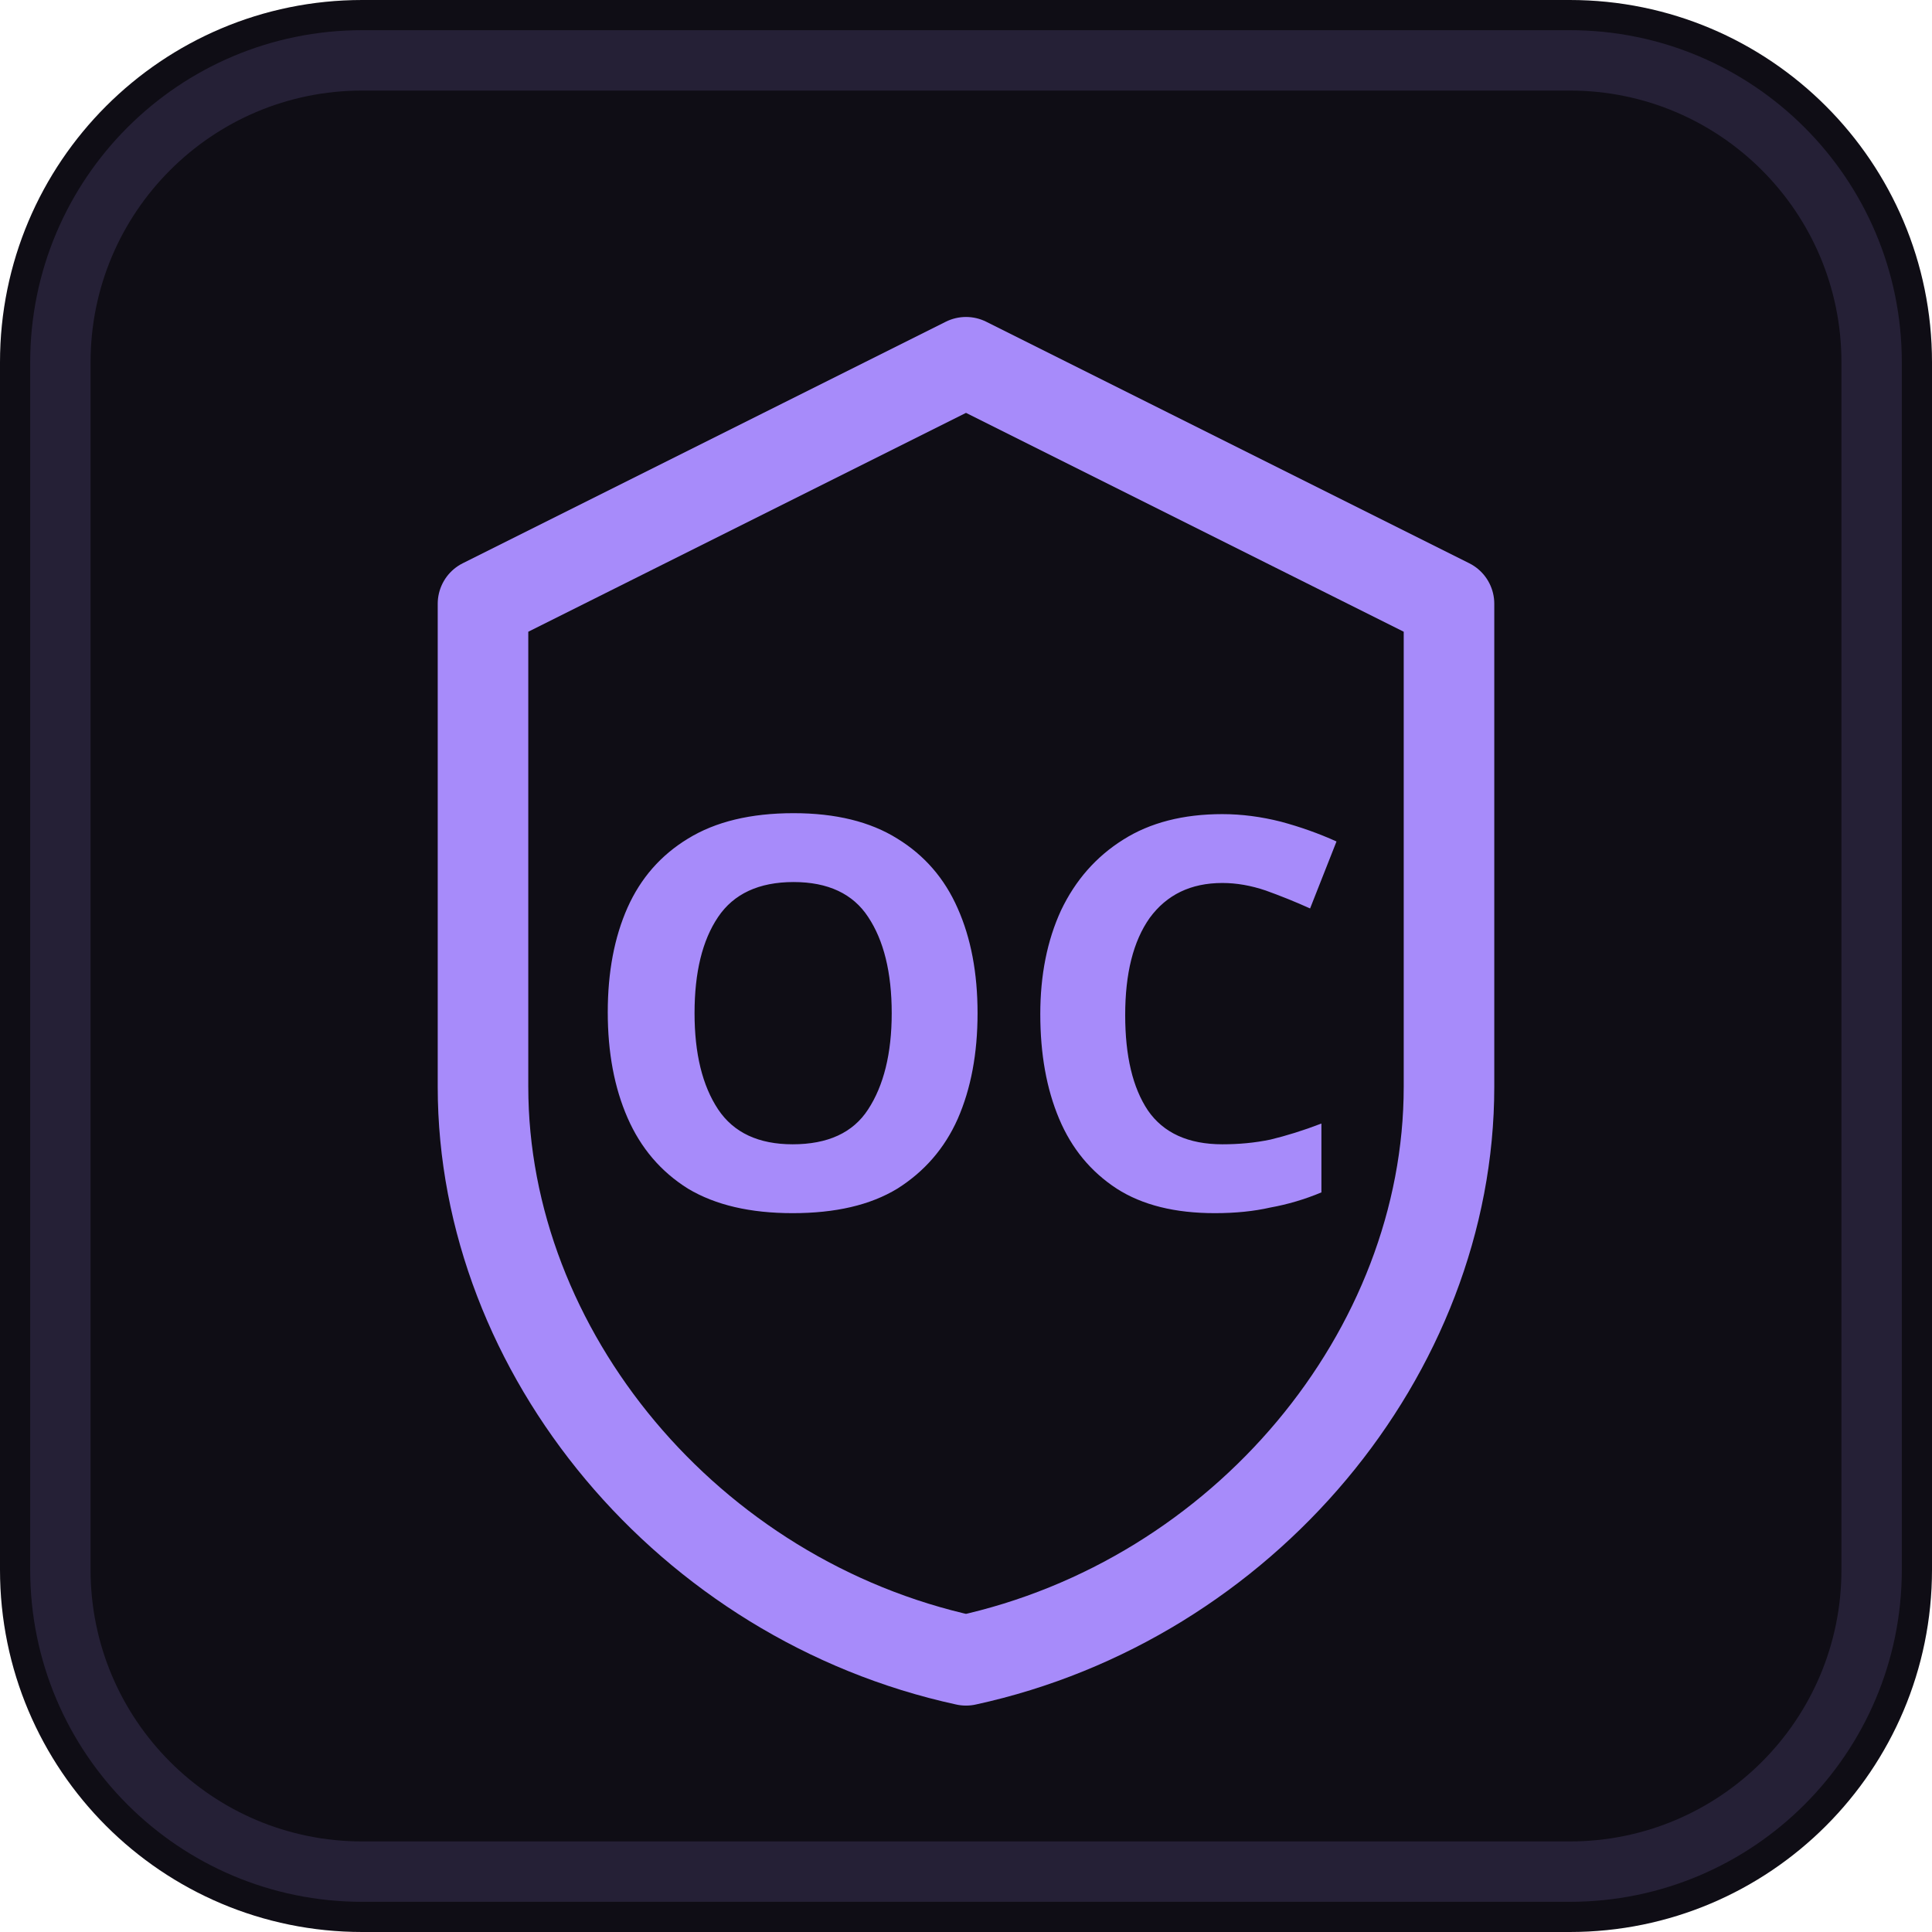
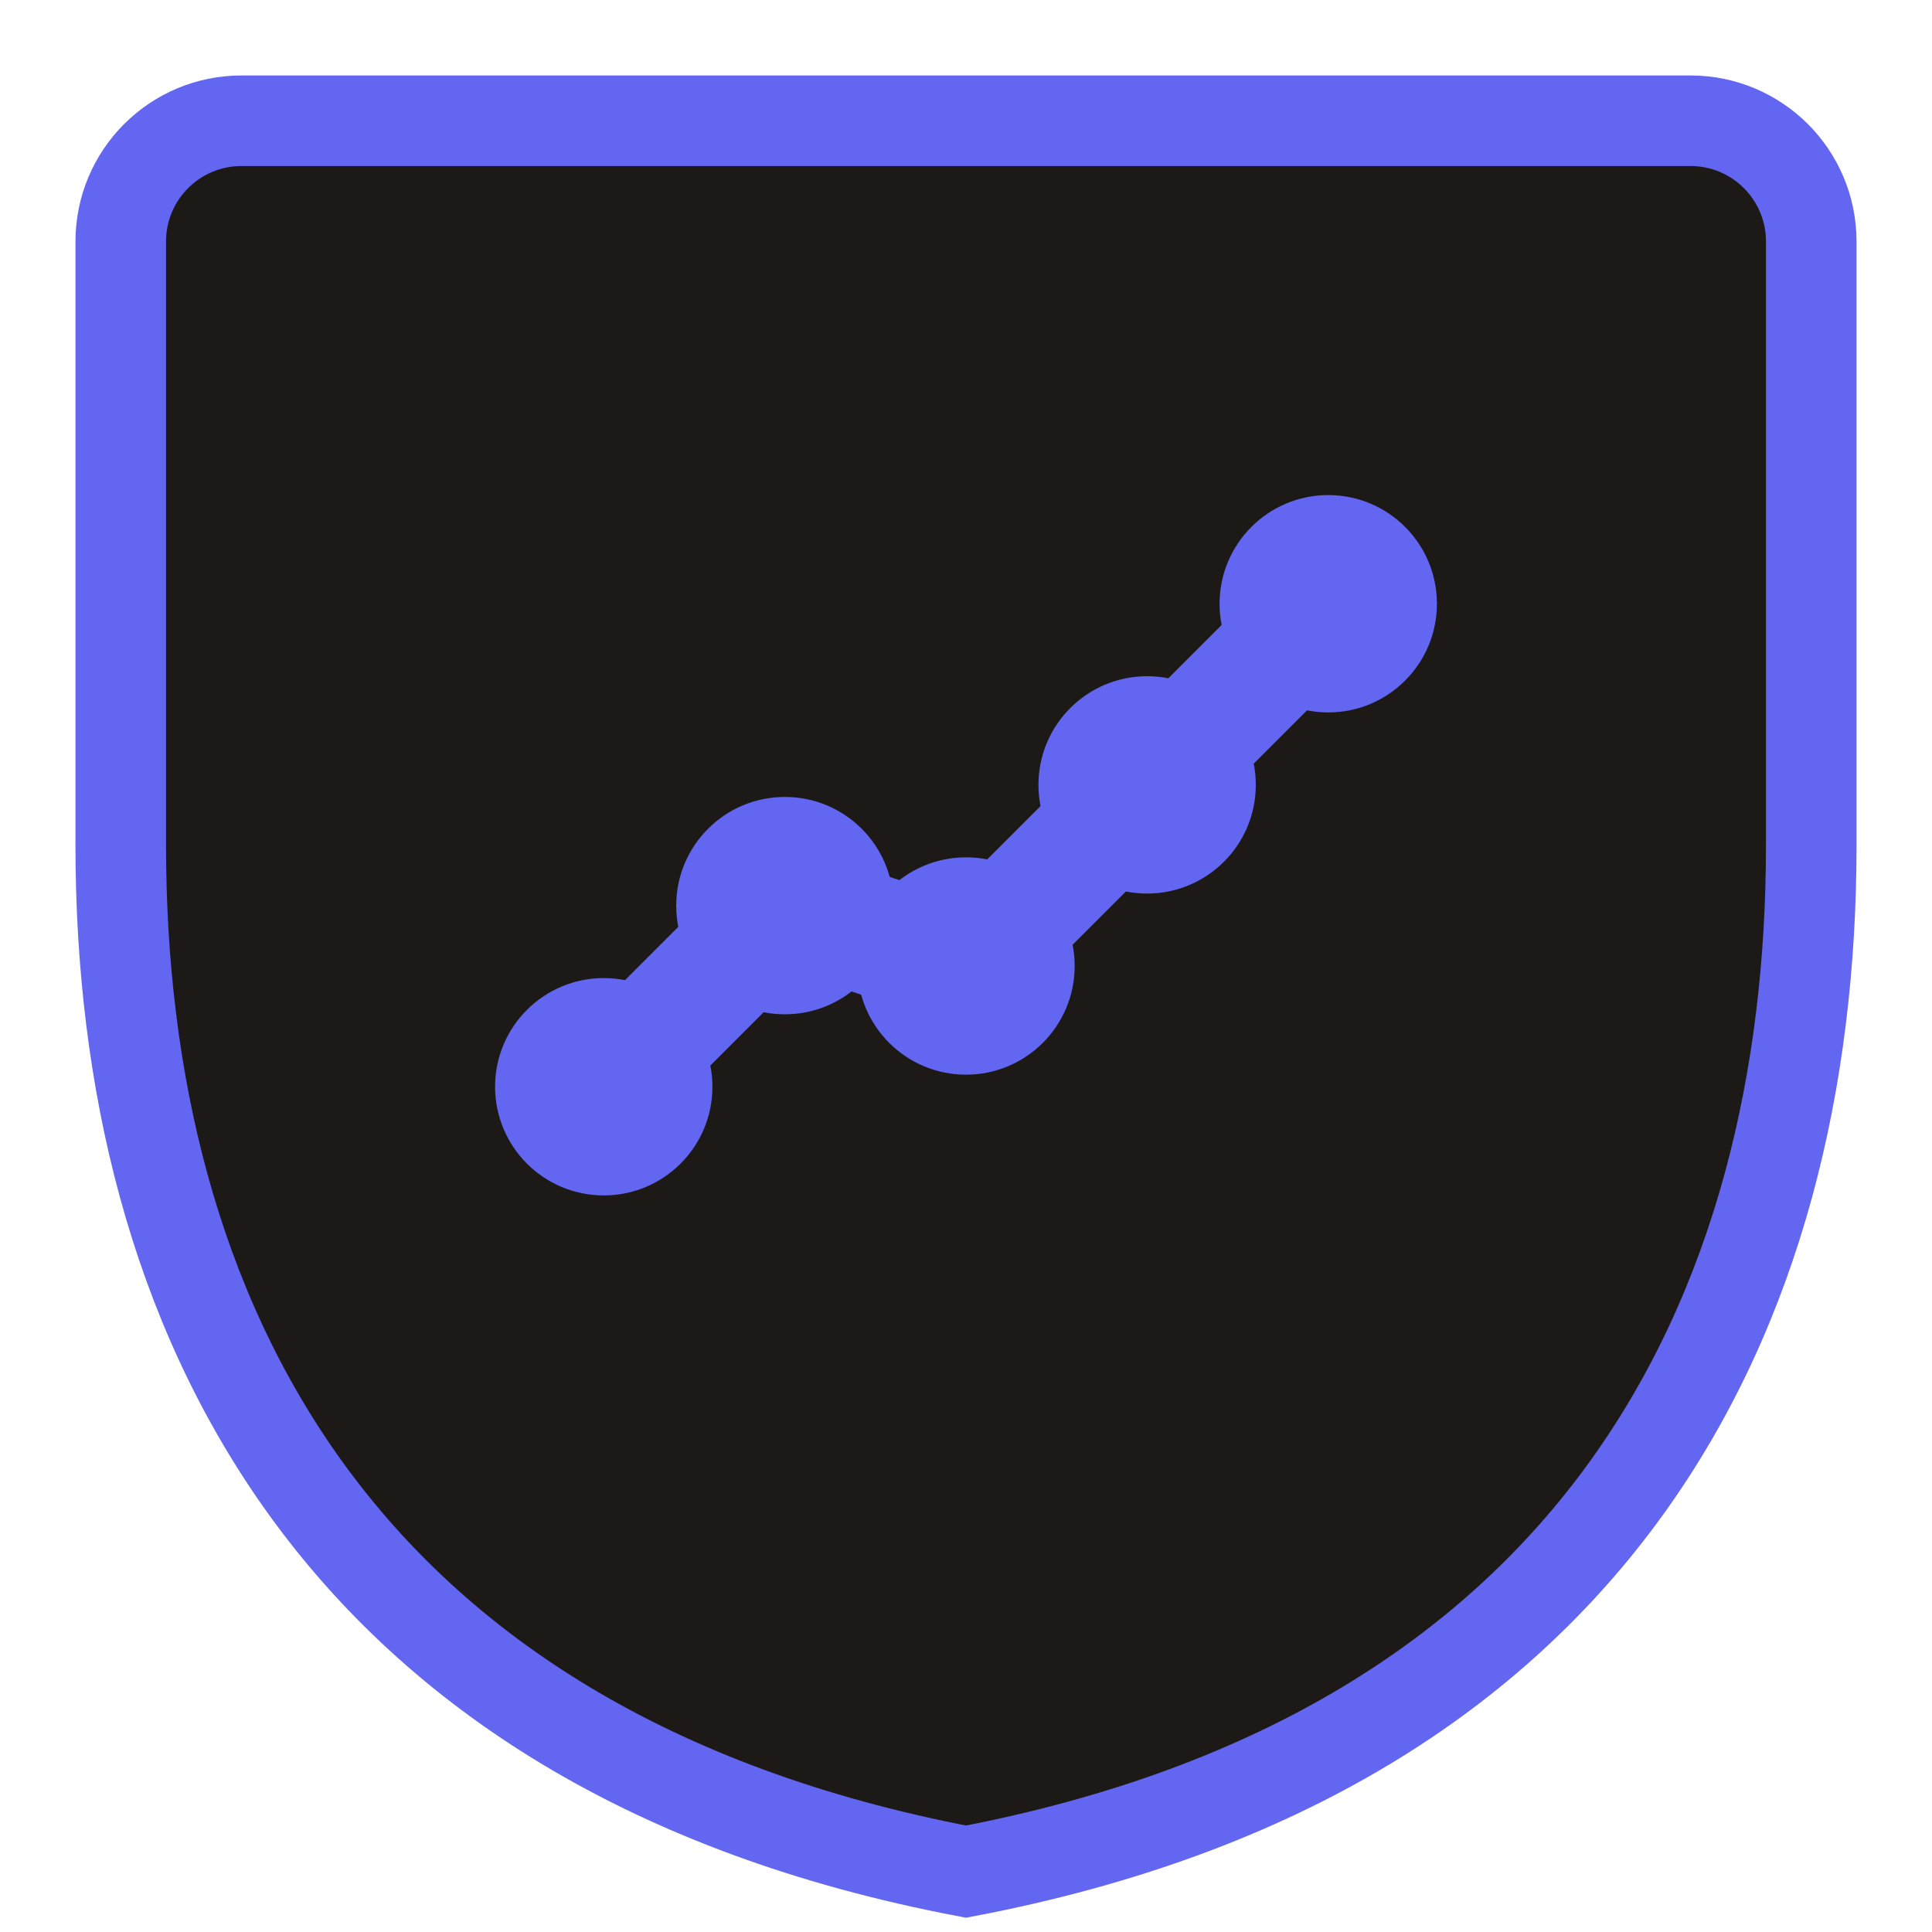
<svg xmlns="http://www.w3.org/2000/svg" viewBox="0 0 32 32" fill="none">
-   <rect width="32" height="32" rx="6" fill="#0f0d15" />
-   <rect x="1" y="1" width="30" height="30" rx="5" stroke="#252036" stroke-width="1" />
-   <path d="M16 6L8 10v8c0 4.4 3.4 8.5 8 9.5 4.6-1 8-5.1 8-9.5v-8l-8-4z" stroke="#a78bfa" stroke-width="1.5" fill="none" stroke-linejoin="round" />
-   <text x="16" y="20" text-anchor="middle" font-family="system-ui,sans-serif" font-size="9" font-weight="700" fill="#a78bfa">OC</text>
+   <path d="M2 4C2 2.895 2.895 2 4 2H28C29.105 2 30 2.895 30 4V14C30 21.732 26.5 29 16 31C5.5 29 2 21.732 2 14V4Z" fill="#1C1917" stroke="#6366F1" stroke-width="1.5" />
+   <path d="M10 18L13 15L16 16L19 13L22 10" stroke="#6366F1" stroke-width="2" stroke-linecap="round" stroke-linejoin="round" fill="none" />
+   <circle cx="10" cy="18" r="1.8" fill="#6366F1" />
+   <circle cx="13" cy="15" r="1.8" fill="#6366F1" />
+   <circle cx="16" cy="16" r="1.8" fill="#6366F1" />
+   <circle cx="19" cy="13" r="1.8" fill="#6366F1" />
+   <circle cx="22" cy="10" r="1.8" fill="#6366F1" />
</svg>
